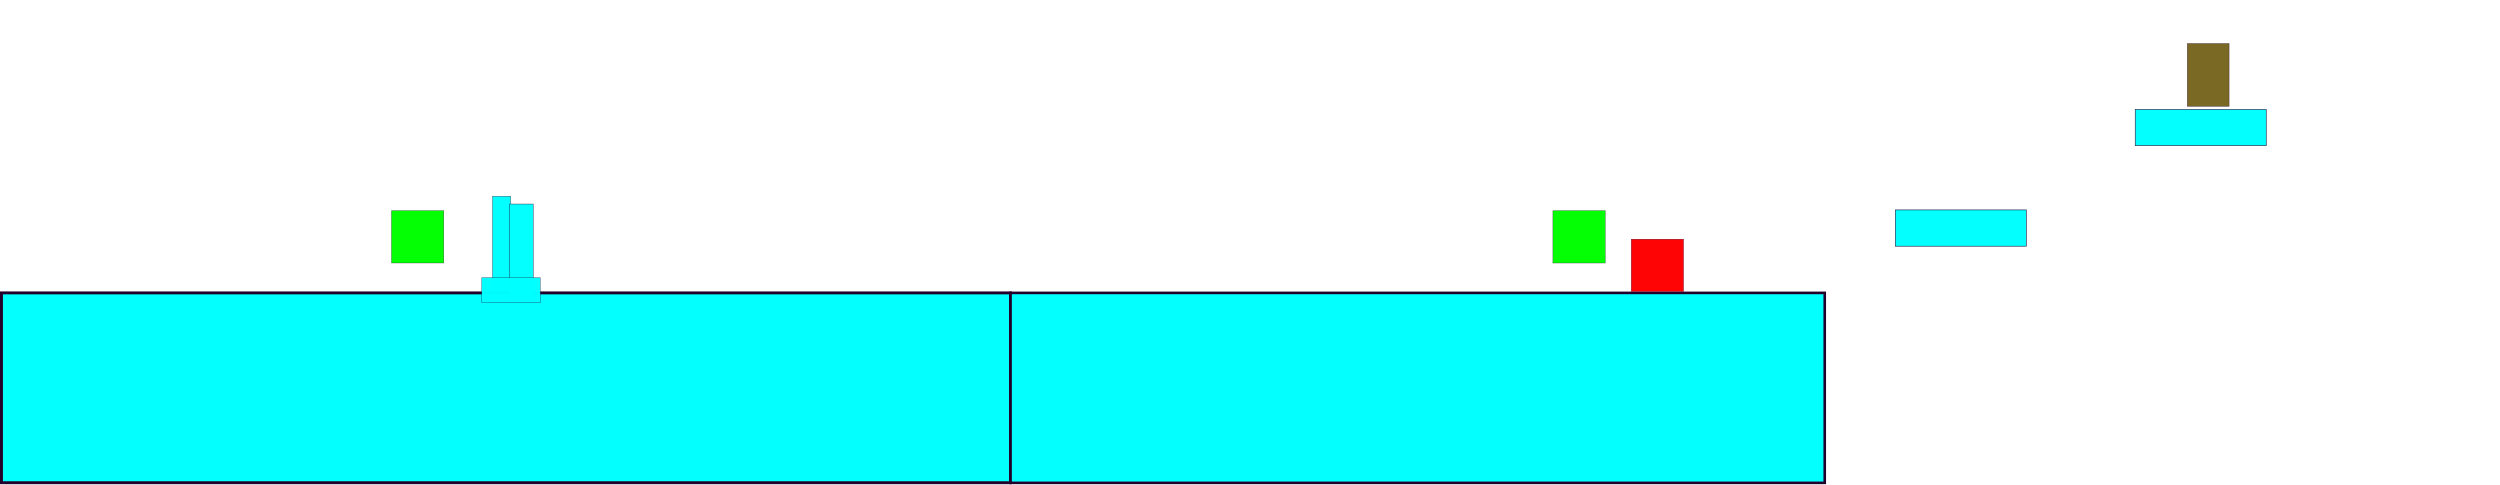
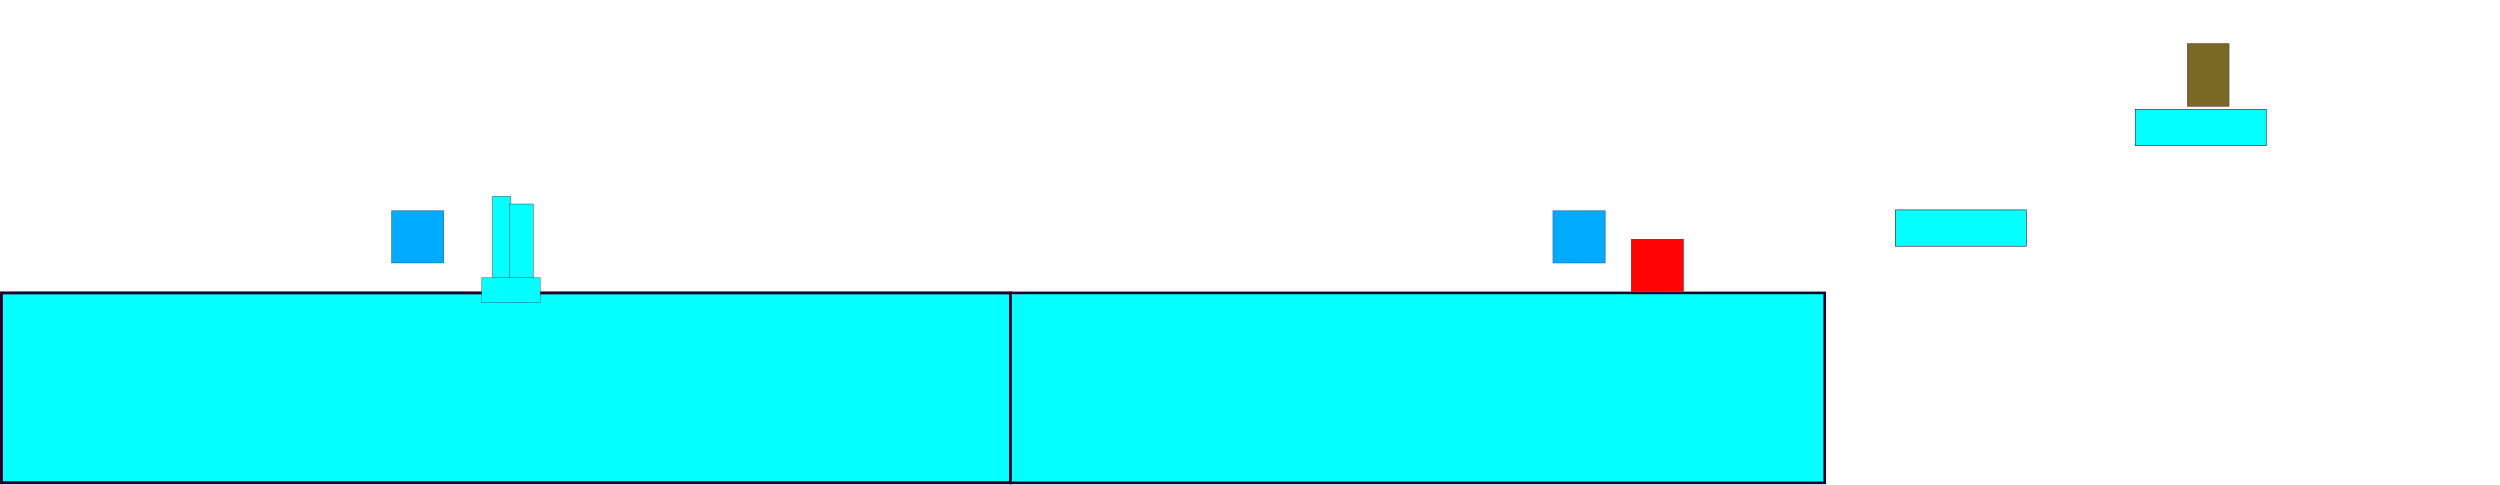
<svg xmlns="http://www.w3.org/2000/svg" width="4749.999" height="920" viewBox="0 0 4749.999 920" version="1.1" id="svg1">
  <defs id="defs1" />
  <g id="g2">
    <g id="g1">
      <path id="rect6" style="fill:#00ffff;fill-opacity:0.984;stroke:#22002b;stroke-width:5.535" d="M 2.768,556.5 H 1920 V 917.162 H 2.768 Z" />
      <path id="rect6-1" style="fill:#00ffff;fill-opacity:0.984;stroke:#22002b;stroke-width:4.976" d="M 1920,556.5 H 3466.995 V 917.442 H 1920 Z" />
      <path id="rect7-2" style="fill:#786721;fill-opacity:0.984;stroke:#22002b;stroke-width:0.63" d="m 4155.853,82.652 h 79.371 V 202.022 h -79.371 z" />
      <path id="rect8" style="fill:#00ffff;fill-opacity:0.984;stroke:#22002b;stroke-width:1.043" d="m 3601.004,398.819 h 248.957 v 68.957 h -248.957 z" />
      <path id="rect8-2" style="fill:#00ffff;fill-opacity:0.984;stroke:#22002b;stroke-width:0.63" d="M 935.75,372.84 H 970.215 V 554.466 H 935.75 Z" />
      <path id="rect8-2-5" style="fill:#00ffff;fill-opacity:0.984;stroke:#22002b;stroke-width:0.72" d="m 968.046,387.65 h 45.021 v 181.535 h -45.021 z" />
      <path id="rect8-2-5-5" style="fill:#00ffff;fill-opacity:0.984;stroke:#22002b;stroke-width:0.579" d="m 915.305,527.571 h 111.174 v 47.524 H 915.305 Z" />
      <path id="rect8-9" style="fill:#00ffff;fill-opacity:0.984;stroke:#22002b;stroke-width:1.043" d="m 4056.895,207.827 h 248.957 v 68.957 h -248.957 z" />
-       <path id="rect9" style="fill:#00ff00;fill-opacity:0.984;stroke:#22002b;stroke-width:0.531" d="m 743.795,400.242 h 99.469 v 99.469 H 743.795 Z" />
-       <path id="rect9-1" style="fill:#00ff00;fill-opacity:0.984;stroke:#22002b;stroke-width:0.531" d="m 2950.558,400.265 h 99.469 v 99.469 h -99.469 z" />
+       <path id="rect9" style="fill:#00aaff;fill-opacity:1;stroke:#22002b;stroke-width:0.531" d="m 743.795,400.242 h 99.469 v 99.469 H 743.795 Z" />
+       <path id="rect9-1" style="fill:#00aaff;fill-opacity:1;stroke:#22002b;stroke-width:0.531" d="m 2950.558,400.265 h 99.469 v 99.469 h -99.469 z" />
      <path id="rect10" style="fill:#ff0000;fill-opacity:0.984;stroke:#22002b;stroke-width:0.551" d="m 3099.323,454.405 h 99.449 v 99.449 h -99.449 z" />
    </g>
  </g>
</svg>
